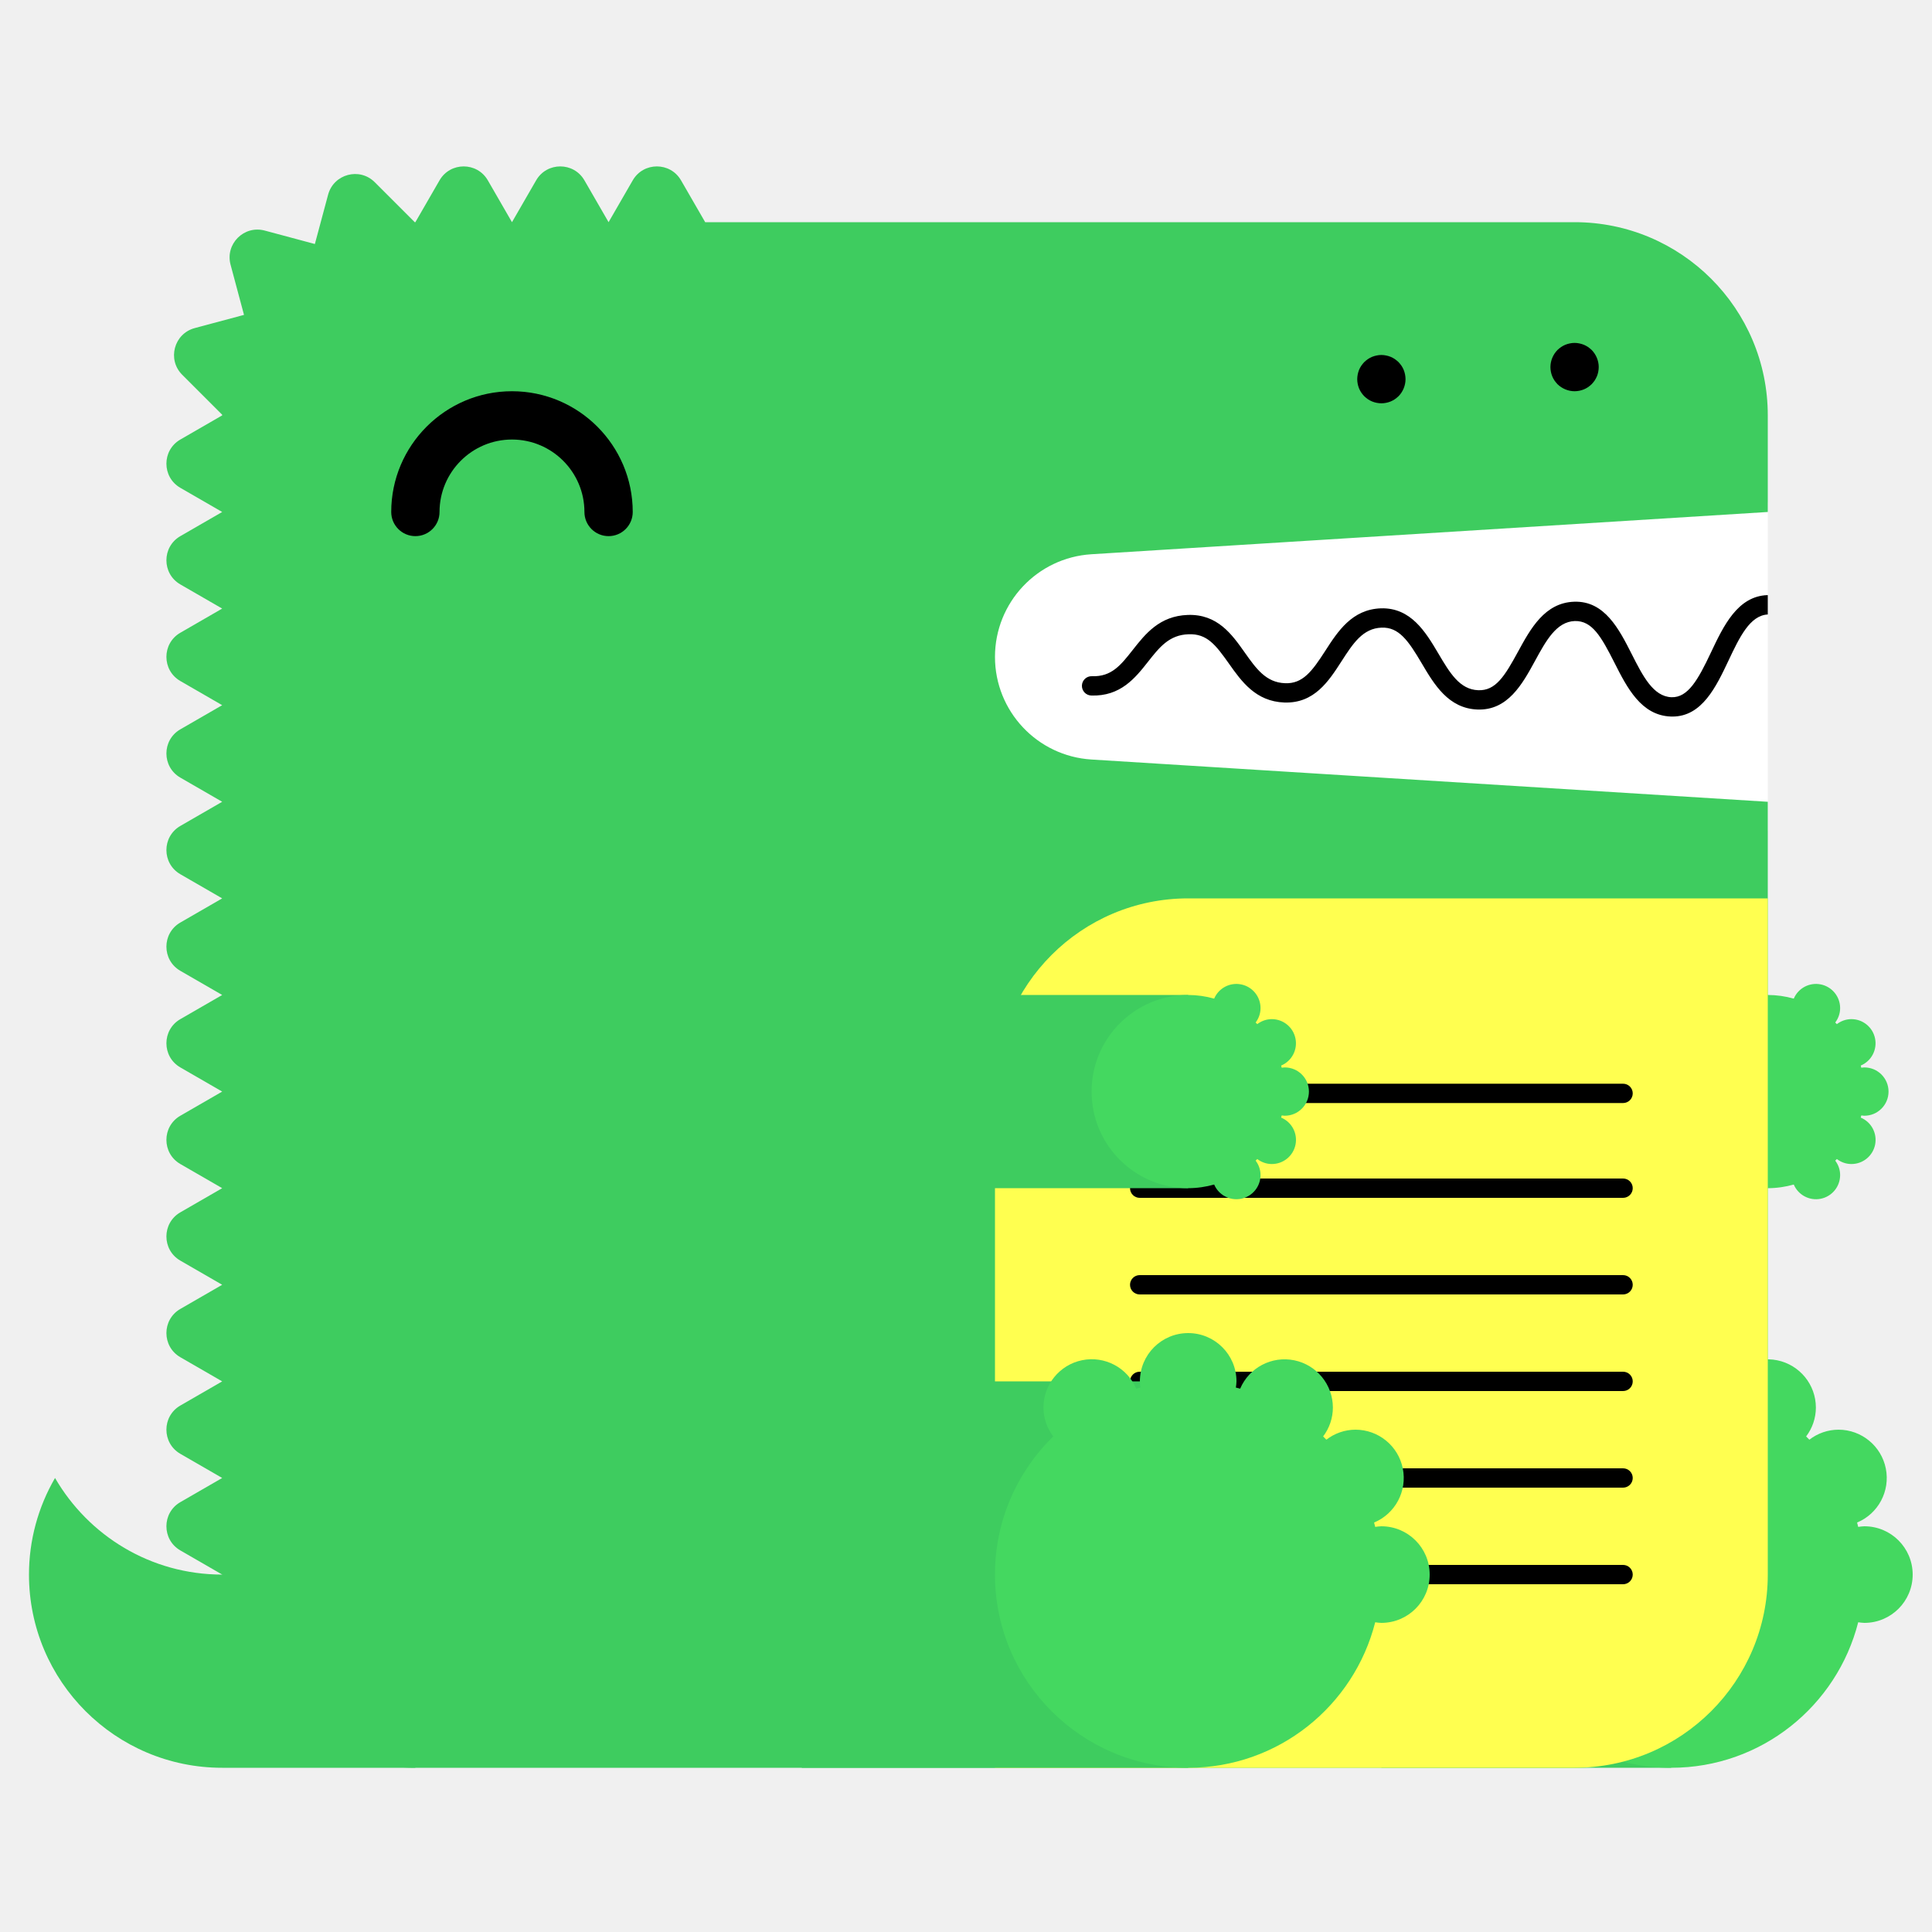
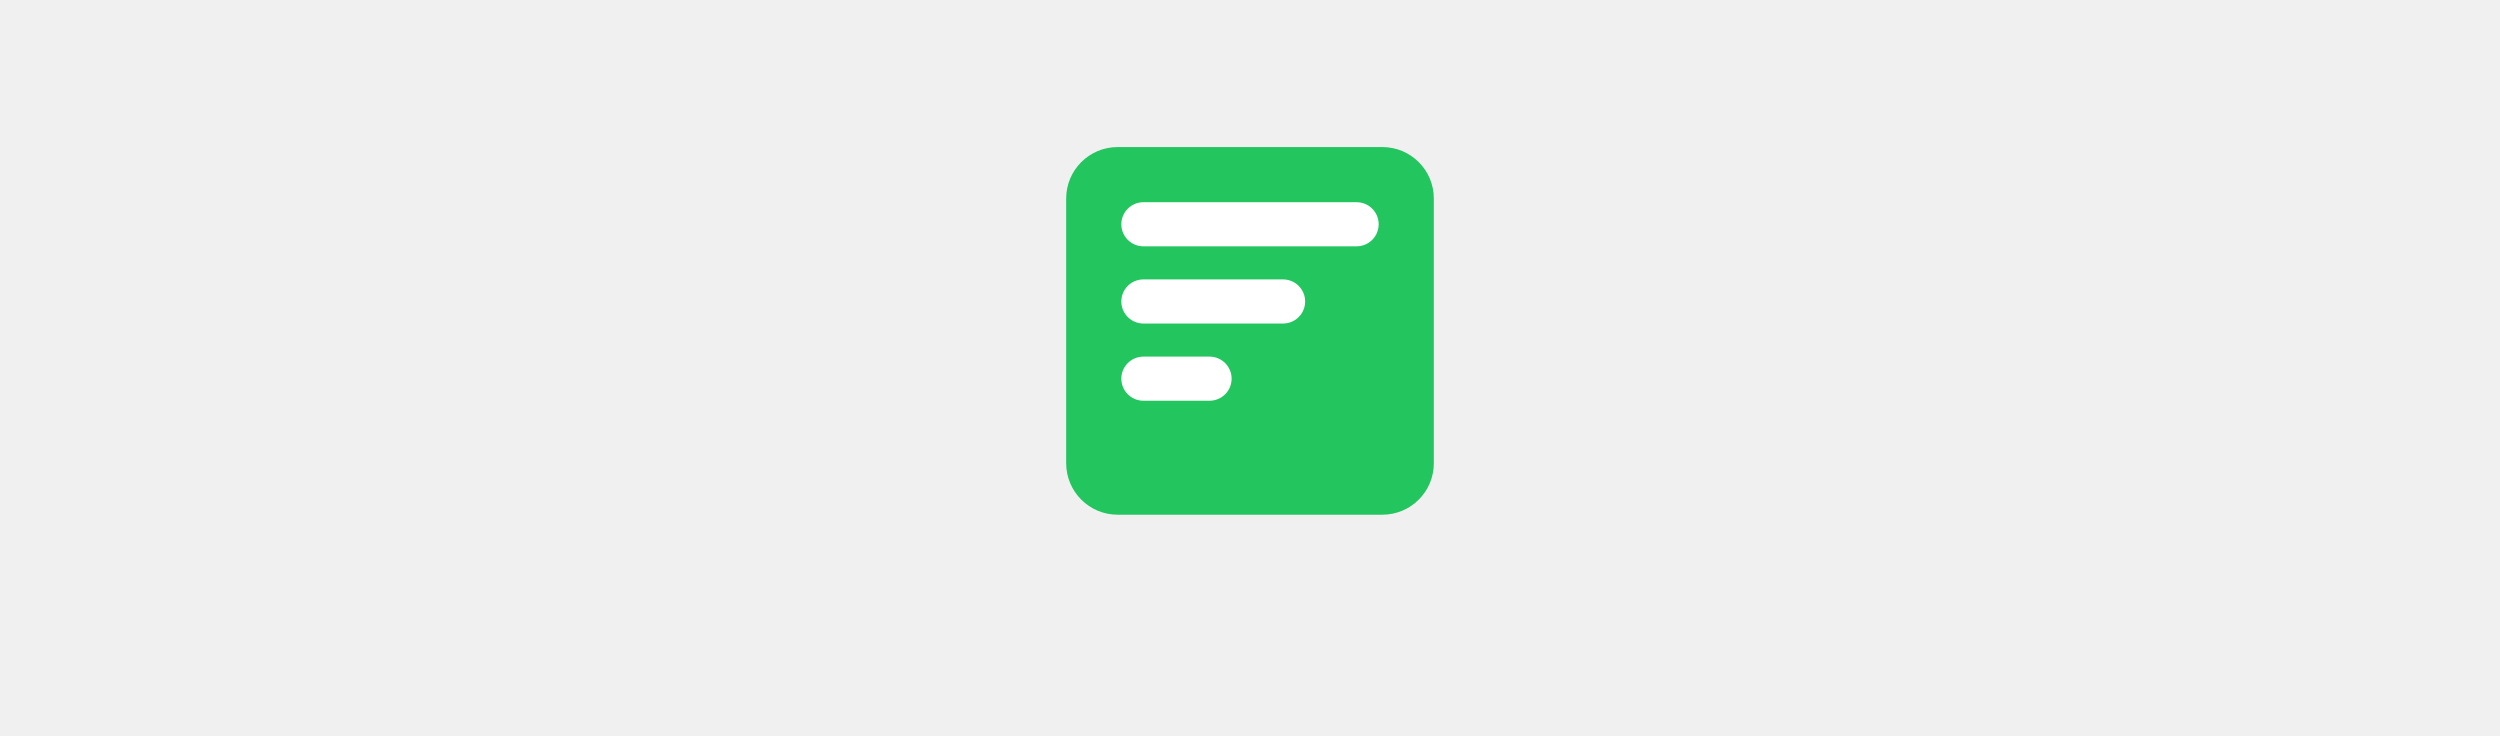
- <svg xmlns="http://www.w3.org/2000/svg" width="200" height="200" viewBox="0 0 200 200">
-   <g fill="none" fill-rule="evenodd">
-     <path fill="#FFF" d="M99 52h84v34H99z" />
-     <path d="M23 163c-7.398 0-13.843-4.027-17.303-10A19.886 19.886 0 0 0 3 163c0 11.046 8.954 20 20 20h20v-20H23z" fill="#3ECC5F" />
-     <path d="M112.98 57.376L183 53V43c0-11.046-8.954-20-20-20H73l-2.5-4.33c-1.112-1.925-3.889-1.925-5 0L63 23l-2.5-4.33c-1.111-1.925-3.889-1.925-5 0L53 23l-2.5-4.33c-1.111-1.925-3.889-1.925-5 0L43 23c-.022 0-.042.003-.065.003l-4.142-4.141c-1.57-1.571-4.252-.853-4.828 1.294l-1.369 5.104-5.192-1.392c-2.148-.575-4.111 1.389-3.535 3.536l1.39 5.193-5.102 1.367c-2.148.576-2.867 3.259-1.296 4.83l4.142 4.142c0 .021-.003.042-.003.064l-4.33 2.5c-1.925 1.111-1.925 3.889 0 5L23 53l-4.33 2.5c-1.925 1.111-1.925 3.889 0 5L23 63l-4.33 2.5c-1.925 1.111-1.925 3.889 0 5L23 73l-4.33 2.5c-1.925 1.111-1.925 3.889 0 5L23 83l-4.33 2.5c-1.925 1.111-1.925 3.889 0 5L23 93l-4.33 2.5c-1.925 1.111-1.925 3.889 0 5L23 103l-4.33 2.5c-1.925 1.111-1.925 3.889 0 5L23 113l-4.33 2.5c-1.925 1.111-1.925 3.889 0 5L23 123l-4.33 2.5c-1.925 1.111-1.925 3.889 0 5L23 133l-4.33 2.5c-1.925 1.111-1.925 3.889 0 5L23 143l-4.33 2.5c-1.925 1.111-1.925 3.889 0 5L23 153l-4.33 2.5c-1.925 1.111-1.925 3.889 0 5L23 163c0 11.046 8.954 20 20 20h120c11.046 0 20-8.954 20-20V83l-70.02-4.376A10.645 10.645 0 0 1 103 68c0-5.621 4.37-10.273 9.98-10.624" fill="#3ECC5F" />
-     <path fill="#3ECC5F" d="M143 183h30v-40h-30z" />
-     <path d="M193 158c-.219 0-.428.037-.639.064-.038-.15-.074-.301-.116-.451A5 5 0 0 0 190.32 148a4.96 4.96 0 0 0-3.016 1.036 26.531 26.531 0 0 0-.335-.336 4.955 4.955 0 0 0 1.011-2.987 5 5 0 0 0-9.599-1.959c-.148-.042-.297-.077-.445-.115.027-.211.064-.42.064-.639a5 5 0 0 0-5-5 5 5 0 0 0-5 5c0 .219.037.428.064.639-.148.038-.297.073-.445.115a4.998 4.998 0 0 0-9.599 1.959c0 1.125.384 2.151 1.011 2.987-3.717 3.632-6.031 8.693-6.031 14.3 0 11.046 8.954 20 20 20 9.339 0 17.16-6.41 19.361-15.064.211.027.42.064.639.064a5 5 0 0 0 5-5 5 5 0 0 0-5-5" fill="#44D860" />
-     <path fill="#3ECC5F" d="M153 123h30v-20h-30z" />
-     <path d="M193 115.5a2.5 2.5 0 1 0 0-5c-.109 0-.214.019-.319.032-.02-.075-.037-.15-.058-.225a2.501 2.501 0 0 0-.963-4.807c-.569 0-1.088.197-1.508.518a6.653 6.653 0 0 0-.168-.168c.314-.417.506-.931.506-1.494a2.5 2.5 0 0 0-4.8-.979A9.987 9.987 0 0 0 183 103c-5.522 0-10 4.478-10 10s4.478 10 10 10c.934 0 1.833-.138 2.69-.377a2.5 2.5 0 0 0 4.8-.979c0-.563-.192-1.077-.506-1.494.057-.055.113-.111.168-.168.42.321.939.518 1.508.518a2.5 2.5 0 0 0 .963-4.807c.021-.074.038-.15.058-.225.105.013.21.032.319.032" fill="#44D860" />
-     <path d="M63 55.5a2.5 2.5 0 0 1-2.5-2.5c0-4.136-3.364-7.5-7.5-7.5s-7.5 3.364-7.5 7.5a2.5 2.5 0 1 1-5 0c0-6.893 5.607-12.5 12.5-12.5S65.5 46.107 65.5 53a2.5 2.5 0 0 1-2.5 2.5" fill="#000" />
-     <path d="M103 183h60c11.046 0 20-8.954 20-20V93h-60c-11.046 0-20 8.954-20 20v70z" fill="#FFFF50" />
-     <path d="M168.02 124h-50.04a1 1 0 1 1 0-2h50.04a1 1 0 1 1 0 2m0 20h-50.04a1 1 0 1 1 0-2h50.04a1 1 0 1 1 0 2m0 20h-50.04a1 1 0 1 1 0-2h50.04a1 1 0 1 1 0 2m0-49.814h-50.04a1 1 0 1 1 0-2h50.04a1 1 0 1 1 0 2m0 19.814h-50.04a1 1 0 1 1 0-2h50.04a1 1 0 1 1 0 2m0 20h-50.04a1 1 0 1 1 0-2h50.04a1 1 0 1 1 0 2M183 61.611c-.012 0-.022-.006-.034-.005-3.09.105-4.552 3.196-5.842 5.923-1.346 2.85-2.387 4.703-4.093 4.647-1.889-.068-2.969-2.202-4.113-4.46-1.314-2.594-2.814-5.536-5.963-5.426-3.046.104-4.513 2.794-5.807 5.167-1.377 2.528-2.314 4.065-4.121 3.994-1.927-.07-2.951-1.805-4.136-3.813-1.321-2.236-2.848-4.75-5.936-4.664-2.994.103-4.465 2.385-5.763 4.4-1.373 2.13-2.335 3.428-4.165 3.351-1.973-.07-2.992-1.51-4.171-3.177-1.324-1.873-2.816-3.993-5.895-3.89-2.928.1-4.399 1.97-5.696 3.618-1.232 1.564-2.194 2.802-4.229 2.724a1 1 0 0 0-.072 2c3.017.101 4.545-1.8 5.872-3.487 1.177-1.496 2.193-2.787 4.193-2.855 1.926-.082 2.829 1.115 4.195 3.045 1.297 1.834 2.769 3.914 5.731 4.021 3.103.104 4.596-2.215 5.918-4.267 1.182-1.834 2.202-3.417 4.15-3.484 1.793-.067 2.769 1.35 4.145 3.681 1.297 2.197 2.766 4.686 5.787 4.796 3.125.108 4.634-2.62 5.949-5.035 1.139-2.088 2.214-4.06 4.119-4.126 1.793-.042 2.728 1.595 4.111 4.33 1.292 2.553 2.757 5.445 5.825 5.556l.169.003c3.064 0 4.518-3.075 5.805-5.794 1.139-2.41 2.217-4.68 4.067-4.773v-2z" fill="#000" />
-     <path fill="#3ECC5F" d="M83 183h40v-40H83z" />
-     <path d="M143 158c-.219 0-.428.037-.639.064-.038-.15-.074-.301-.116-.451A5 5 0 0 0 140.32 148a4.96 4.96 0 0 0-3.016 1.036 26.531 26.531 0 0 0-.335-.336 4.955 4.955 0 0 0 1.011-2.987 5 5 0 0 0-9.599-1.959c-.148-.042-.297-.077-.445-.115.027-.211.064-.42.064-.639a5 5 0 0 0-5-5 5 5 0 0 0-5 5c0 .219.037.428.064.639-.148.038-.297.073-.445.115a4.998 4.998 0 0 0-9.599 1.959c0 1.125.384 2.151 1.011 2.987-3.717 3.632-6.031 8.693-6.031 14.3 0 11.046 8.954 20 20 20 9.339 0 17.16-6.41 19.361-15.064.211.027.42.064.639.064a5 5 0 0 0 5-5 5 5 0 0 0-5-5" fill="#44D860" />
-     <path fill="#3ECC5F" d="M83 123h40v-20H83z" />
-     <path d="M133 115.5a2.5 2.5 0 1 0 0-5c-.109 0-.214.019-.319.032-.02-.075-.037-.15-.058-.225a2.501 2.501 0 0 0-.963-4.807c-.569 0-1.088.197-1.508.518a6.653 6.653 0 0 0-.168-.168c.314-.417.506-.931.506-1.494a2.5 2.5 0 0 0-4.8-.979A9.987 9.987 0 0 0 123 103c-5.522 0-10 4.478-10 10s4.478 10 10 10c.934 0 1.833-.138 2.69-.377a2.5 2.5 0 0 0 4.8-.979c0-.563-.192-1.077-.506-1.494.057-.055.113-.111.168-.168.42.321.939.518 1.508.518a2.5 2.5 0 0 0 .963-4.807c.021-.074.038-.15.058-.225.105.013.21.032.319.032" fill="#44D860" />
-     <path d="M143 41.75c-.16 0-.33-.02-.49-.05a2.52 2.52 0 0 1-.47-.14c-.15-.06-.29-.14-.431-.23-.13-.09-.259-.2-.38-.31-.109-.12-.219-.24-.309-.38s-.17-.28-.231-.43a2.619 2.619 0 0 1-.189-.96c0-.16.02-.33.05-.49.03-.16.08-.31.139-.47.061-.15.141-.29.231-.43.09-.13.2-.26.309-.38.121-.11.25-.22.38-.31.141-.09.281-.17.431-.23.149-.06.31-.11.47-.14.32-.07.65-.07.98 0 .159.03.32.08.47.14.149.06.29.14.43.23.13.09.259.2.38.31.11.12.22.25.31.38.09.14.17.28.23.43.06.16.11.31.14.47.029.16.05.33.05.49 0 .66-.271 1.31-.73 1.77-.121.11-.25.22-.38.31-.14.09-.281.17-.43.23a2.565 2.565 0 0 1-.96.19m20-1.25c-.66 0-1.3-.27-1.771-.73a3.802 3.802 0 0 1-.309-.38c-.09-.14-.17-.28-.231-.43a2.619 2.619 0 0 1-.189-.96c0-.66.27-1.3.729-1.77.121-.11.25-.22.38-.31.141-.09.281-.17.431-.23.149-.06.31-.11.47-.14.32-.07.66-.07.98 0 .159.03.32.08.47.14.149.06.29.14.43.23.13.09.259.2.38.31.459.47.73 1.11.73 1.77 0 .16-.021.33-.05.49-.03.16-.08.32-.14.47-.07.15-.14.29-.23.43-.09.13-.2.26-.31.38-.121.11-.25.22-.38.31-.14.09-.281.17-.43.23a2.565 2.565 0 0 1-.96.19" fill="#000" />
-   </g>
+ <svg xmlns="http://www.w3.org/2000/svg" width="100%" viewBox="0 0 680 200">
+   <rect x="290" y="40" width="100" height="100" rx="14" fill="#22c55e" style="fill:rgb(34, 197, 94);stroke:none;color:rgb(255, 255, 255);stroke-width:1px;stroke-linecap:butt;stroke-linejoin:miter;opacity:1;font-family:&quot;Anthropic Sans&quot;, -apple-system, BlinkMacSystemFont, &quot;Segoe UI&quot;, sans-serif;font-size:16px;font-weight:400;text-anchor:start;dominant-baseline:auto" />
+   <rect x="305" y="55" width="70" height="12" rx="6" fill="#ffffff" style="fill:rgb(255, 255, 255);stroke:none;color:rgb(255, 255, 255);stroke-width:1px;stroke-linecap:butt;stroke-linejoin:miter;opacity:1;font-family:&quot;Anthropic Sans&quot;, -apple-system, BlinkMacSystemFont, &quot;Segoe UI&quot;, sans-serif;font-size:16px;font-weight:400;text-anchor:start;dominant-baseline:auto" />
+   <rect x="305" y="76" width="50" height="12" rx="6" fill="#ffffff" style="fill:rgb(255, 255, 255);stroke:none;color:rgb(255, 255, 255);stroke-width:1px;stroke-linecap:butt;stroke-linejoin:miter;opacity:1;font-family:&quot;Anthropic Sans&quot;, -apple-system, BlinkMacSystemFont, &quot;Segoe UI&quot;, sans-serif;font-size:16px;font-weight:400;text-anchor:start;dominant-baseline:auto" />
+   <rect x="305" y="97" width="30" height="12" rx="6" fill="#ffffff" style="fill:rgb(255, 255, 255);stroke:none;color:rgb(255, 255, 255);stroke-width:1px;stroke-linecap:butt;stroke-linejoin:miter;opacity:1;font-family:&quot;Anthropic Sans&quot;, -apple-system, BlinkMacSystemFont, &quot;Segoe UI&quot;, sans-serif;font-size:16px;font-weight:400;text-anchor:start;dominant-baseline:auto" />
</svg>
